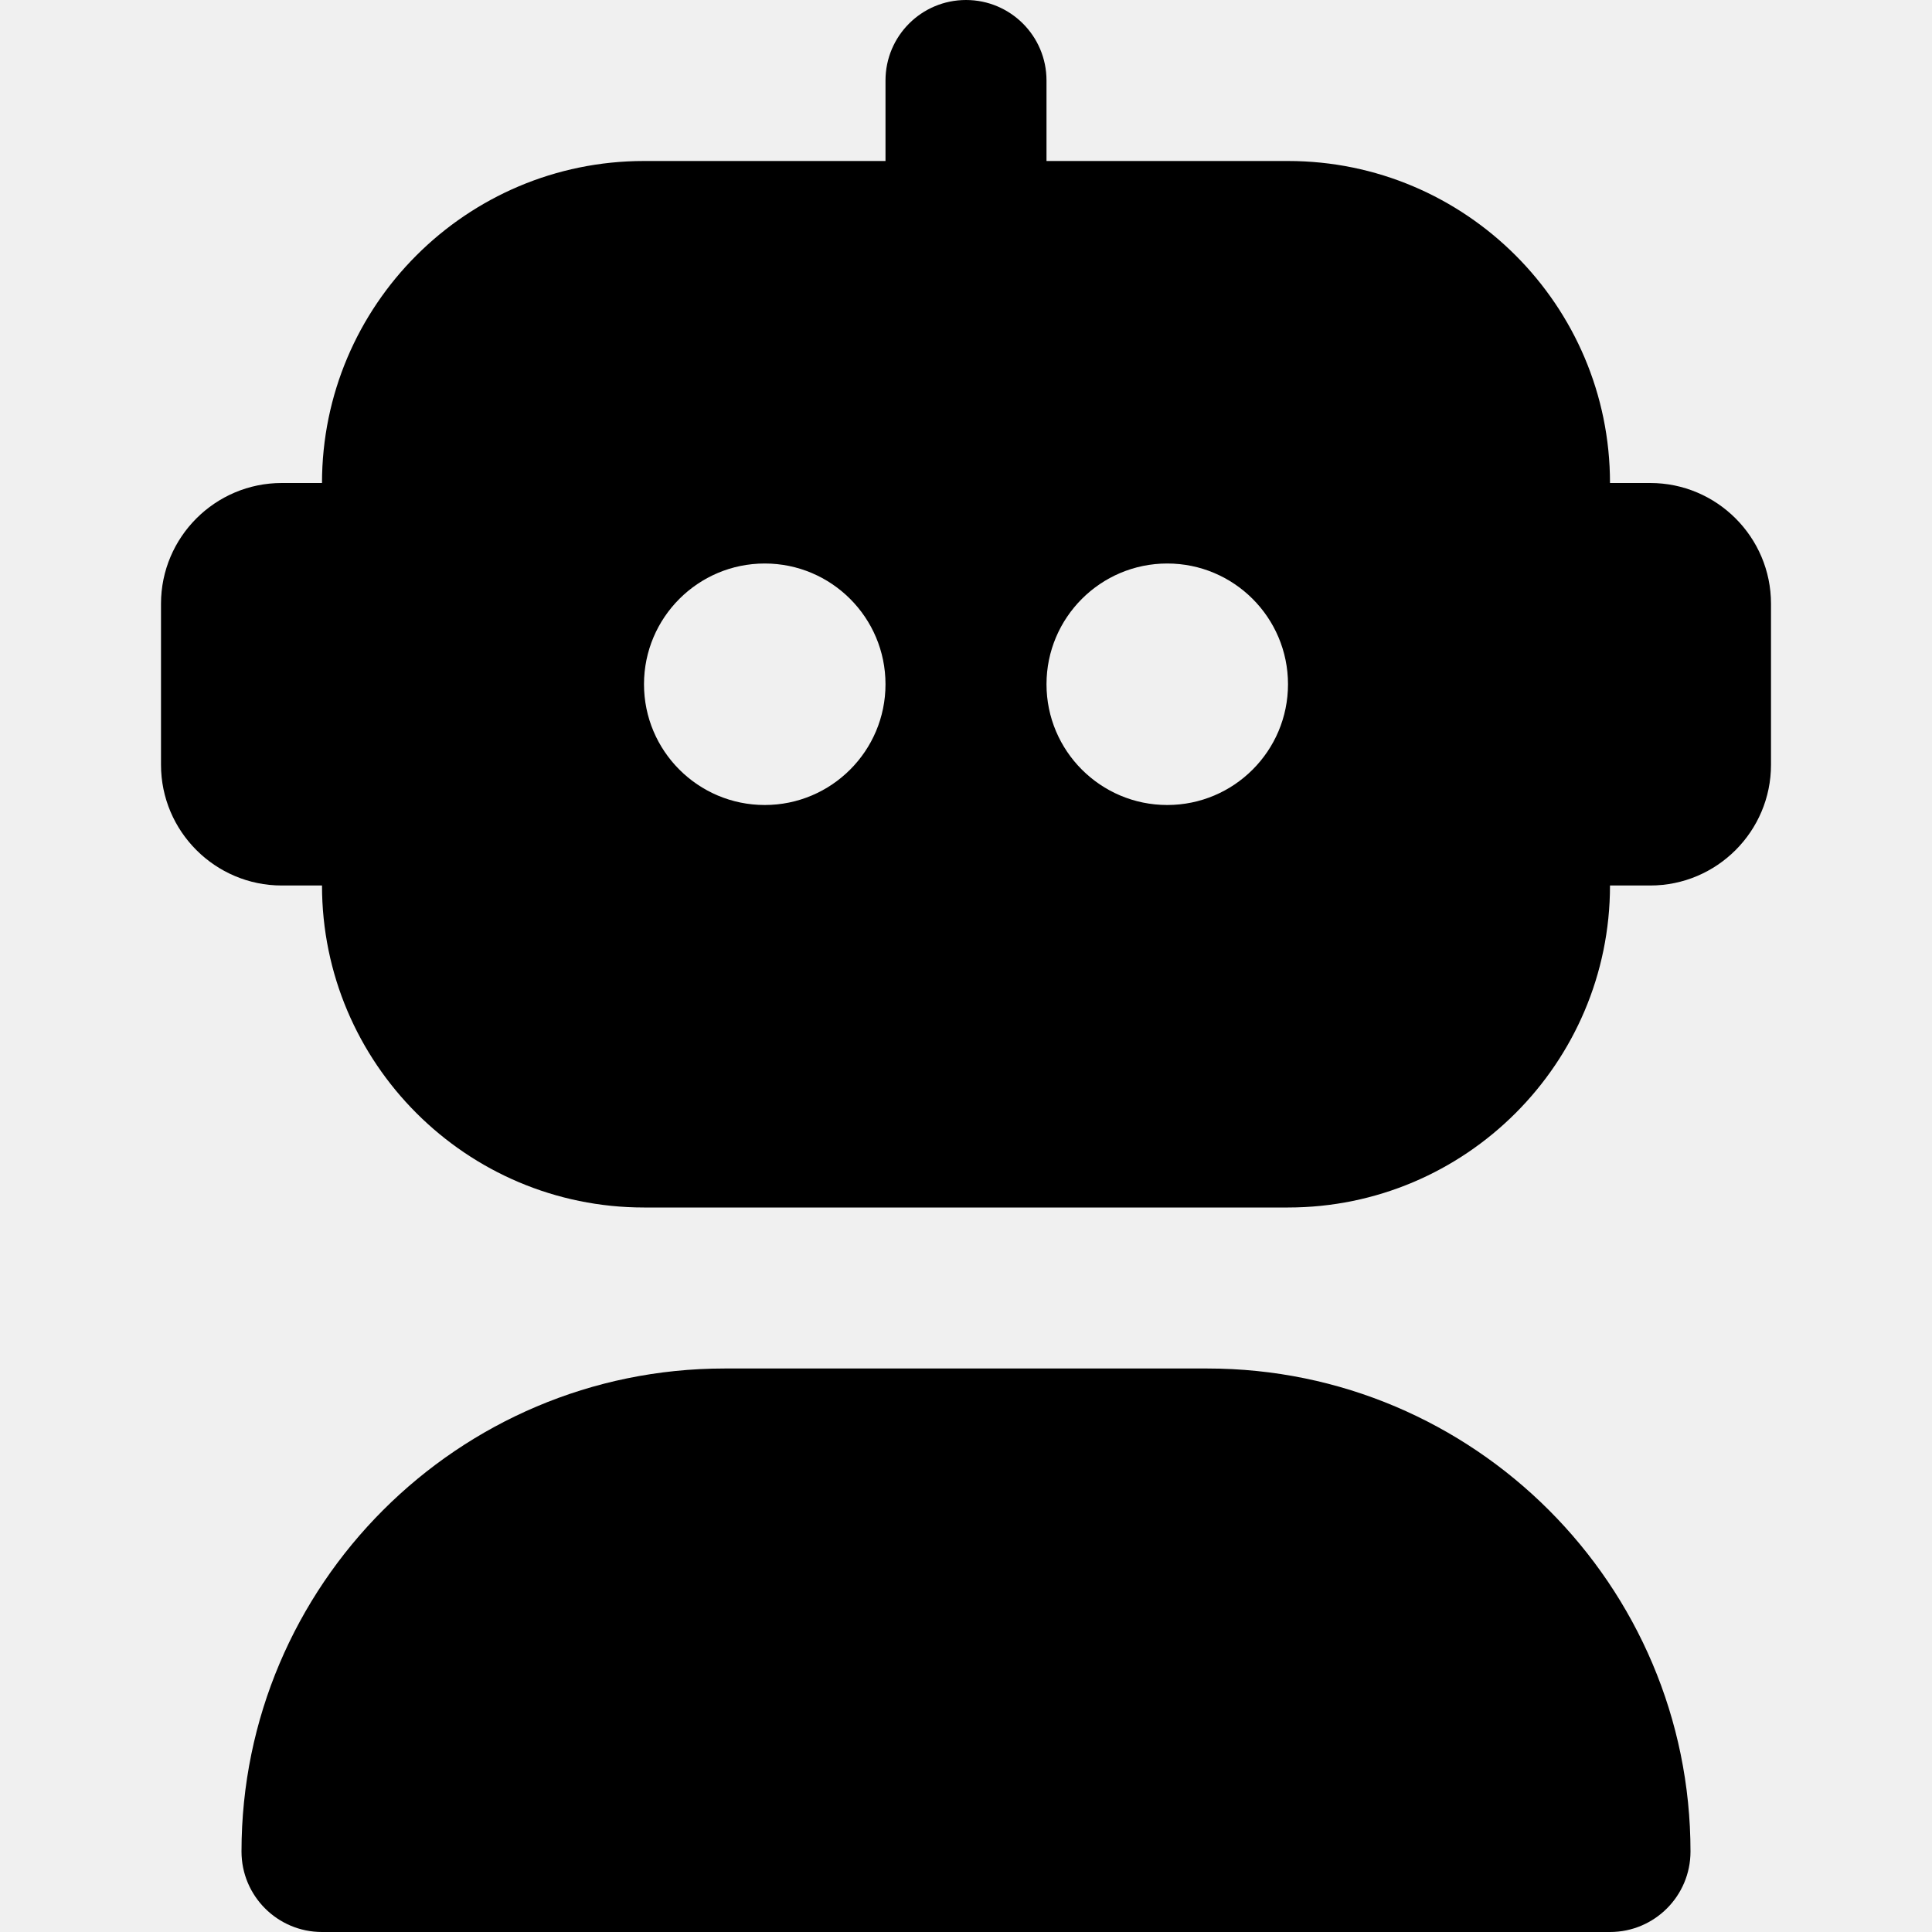
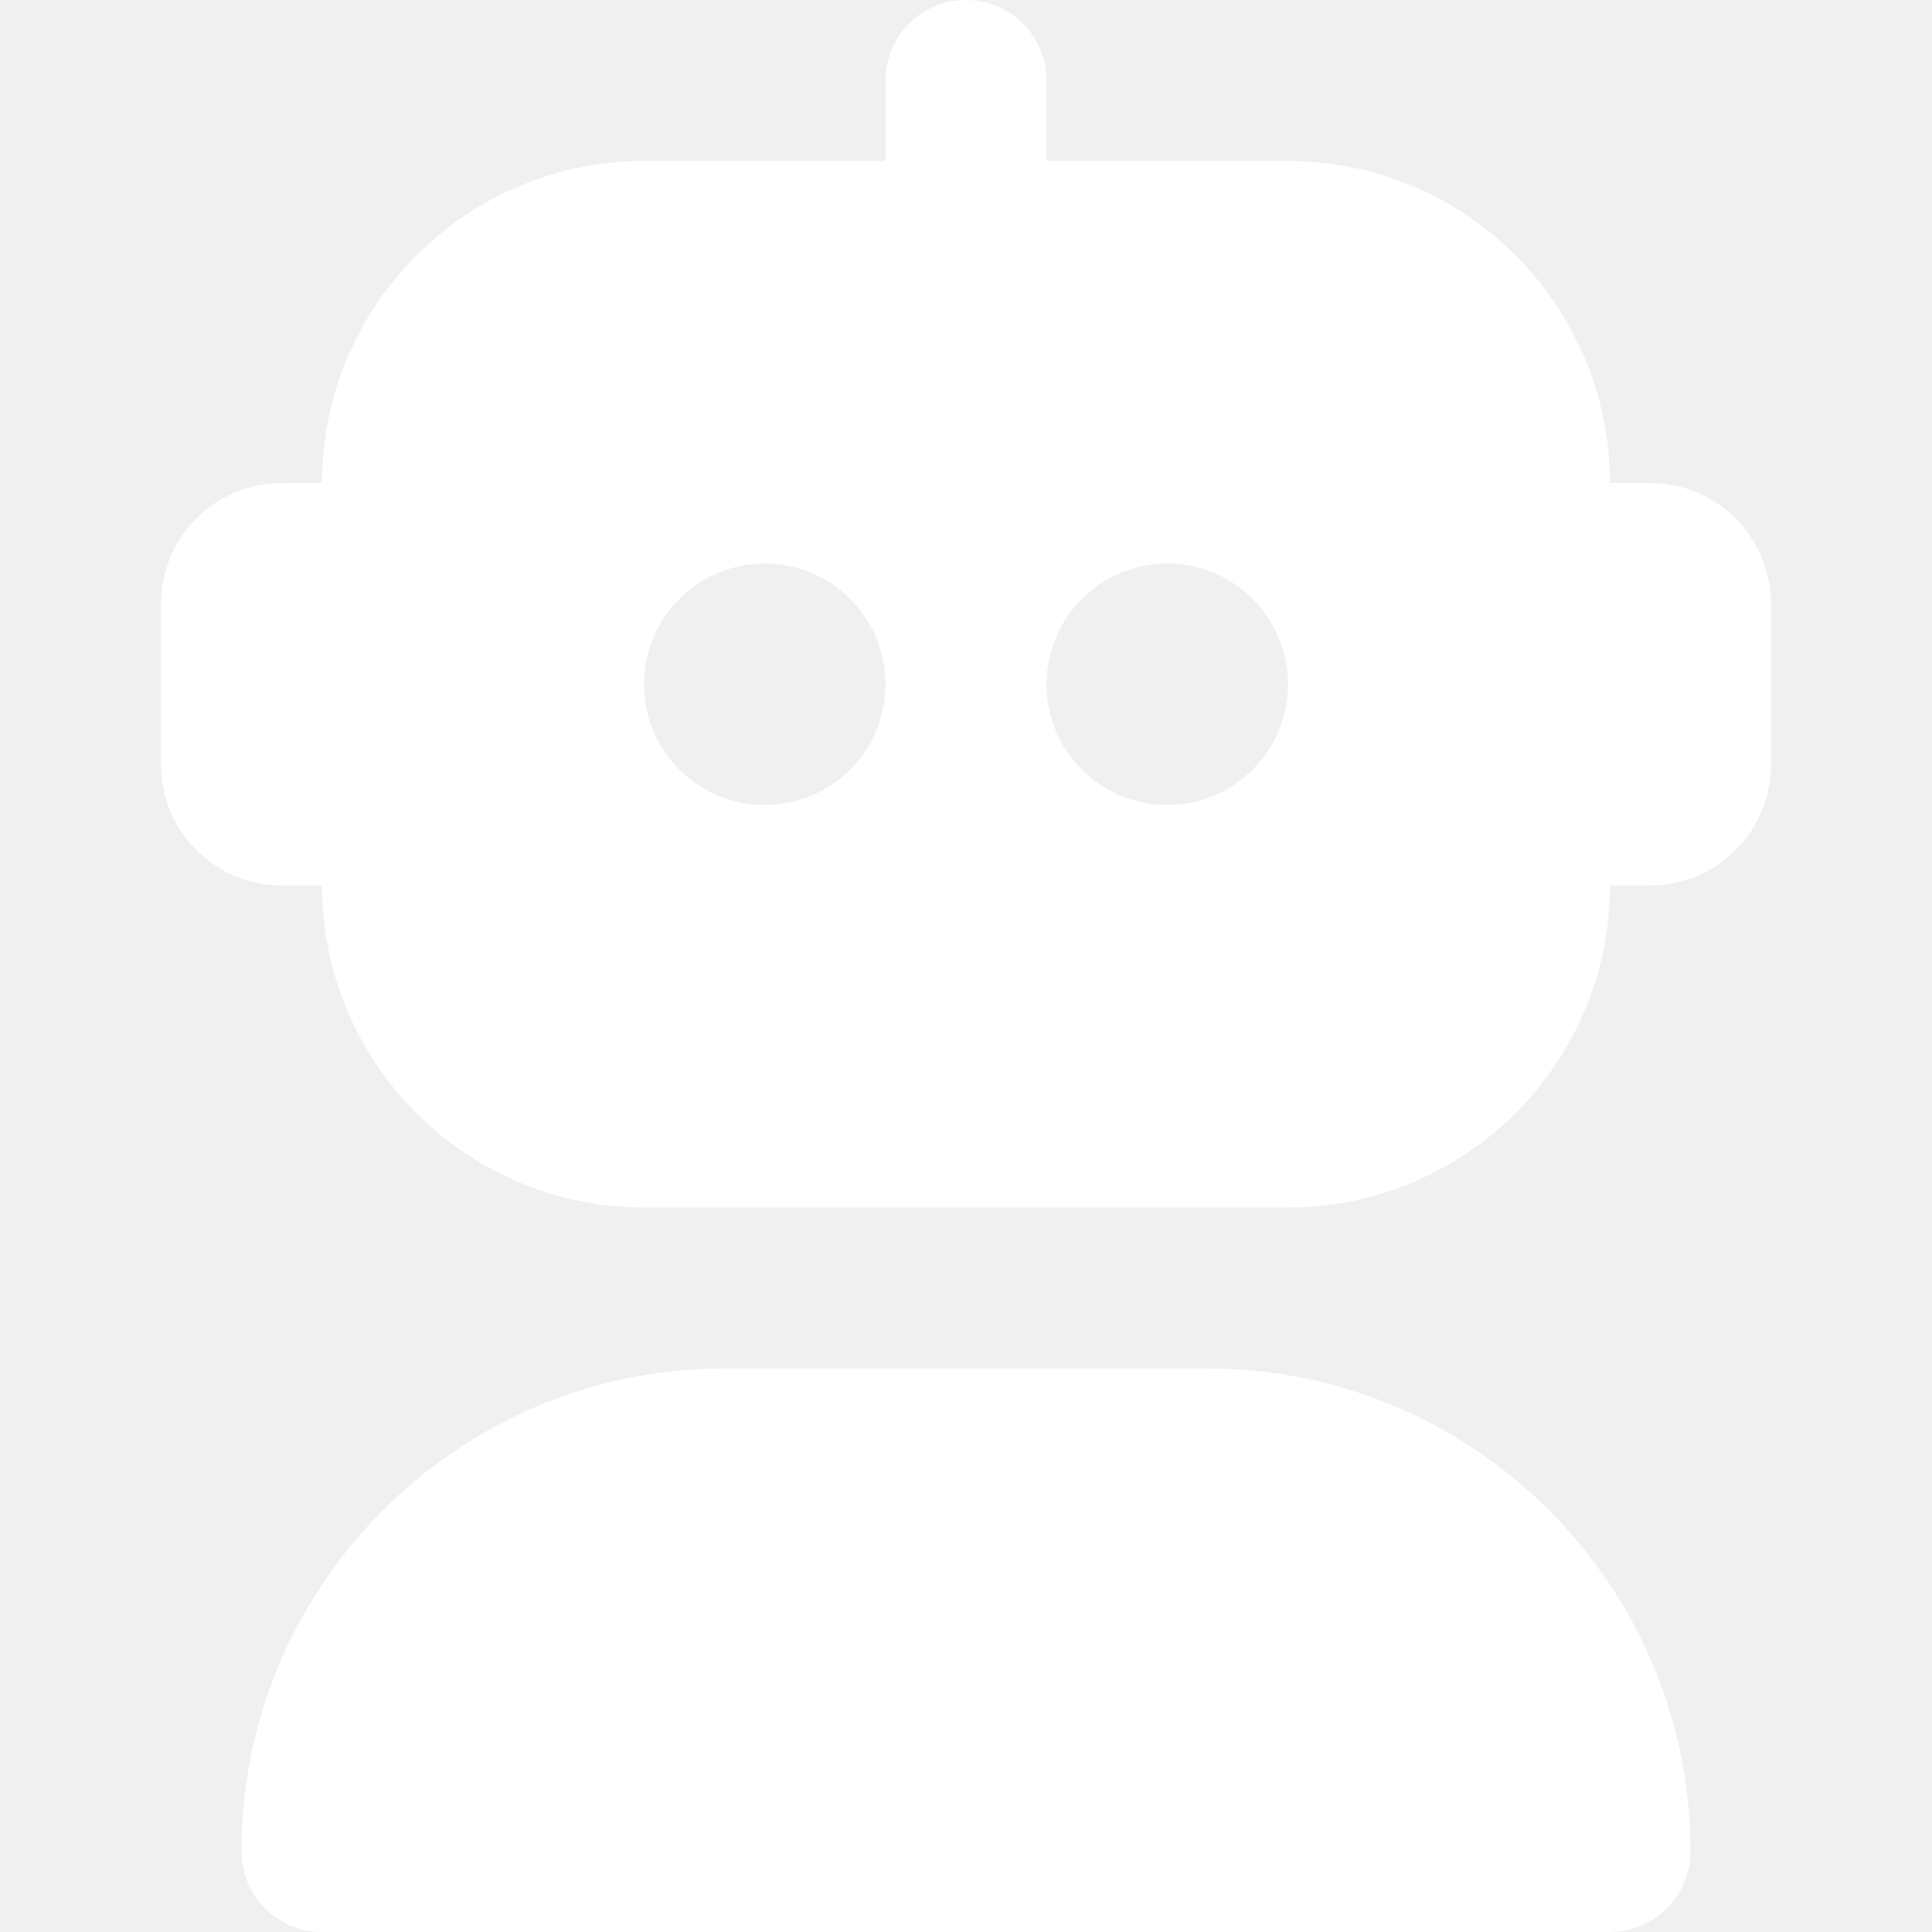
- <svg xmlns="http://www.w3.org/2000/svg" id="Layer_1" data-name="Layer 1" viewBox="0 0 24 24" width="512" height="512">
+ <svg xmlns="http://www.w3.org/2000/svg" fill="white" id="Layer_1" data-name="Layer 1" viewBox="0 0 24 24" width="512" height="512">
  <path d="m20,24H4c-.552,0-1-.447-1-1,0-3.309,2.691-6,6-6h6c3.309,0,6,2.691,6,6,0,.553-.448,1-1,1Zm.5-18h-.5c0-2.206-1.794-4-4-4h-3v-1c0-.553-.448-1-1-1s-1,.447-1,1v1h-3c-2.206,0-4,1.794-4,4h-.5c-.827,0-1.5.673-1.5,1.5v2c0,.827.673,1.5,1.5,1.5h.5c0,2.206,1.794,4,4,4h8c2.206,0,4-1.794,4-4h.5c.827,0,1.5-.673,1.5-1.5v-2c0-.827-.673-1.5-1.5-1.5Zm-11,4c-.828,0-1.5-.672-1.5-1.5s.672-1.5,1.5-1.5,1.5.672,1.5,1.5-.672,1.5-1.5,1.5Zm5,0c-.828,0-1.5-.672-1.5-1.5s.672-1.5,1.5-1.5,1.5.672,1.5,1.5-.672,1.5-1.5,1.5Z" />
</svg>
